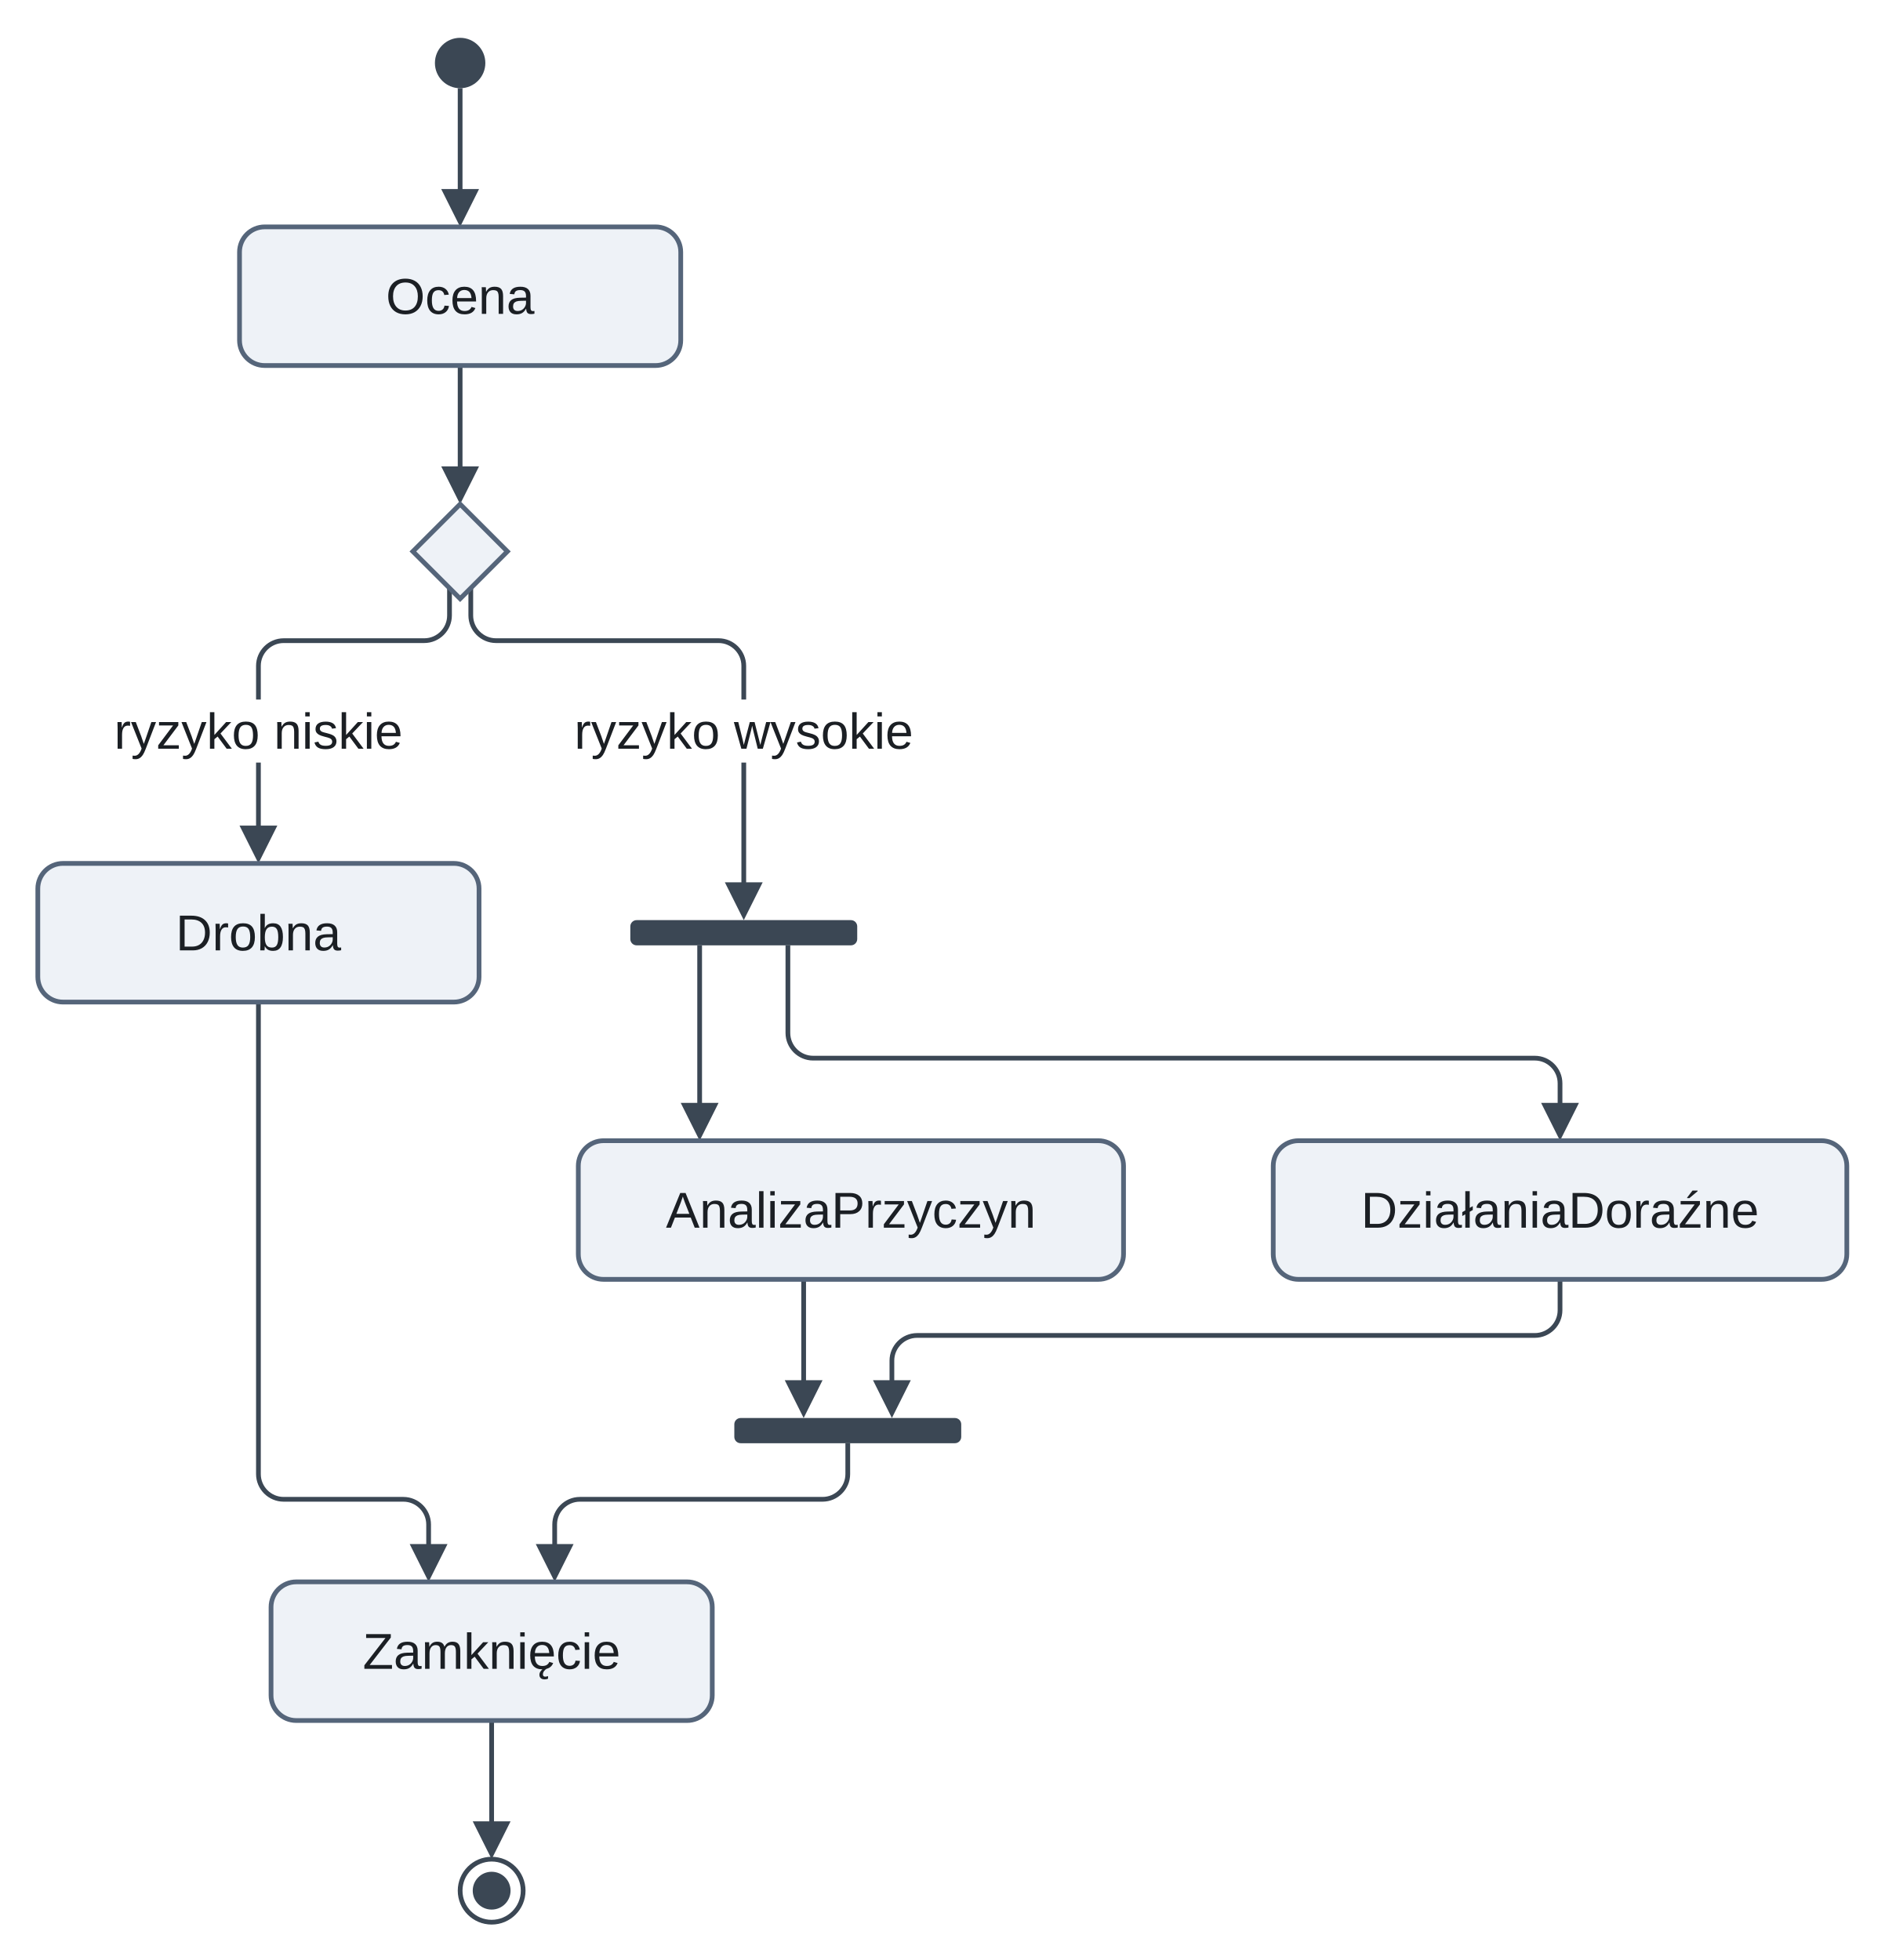
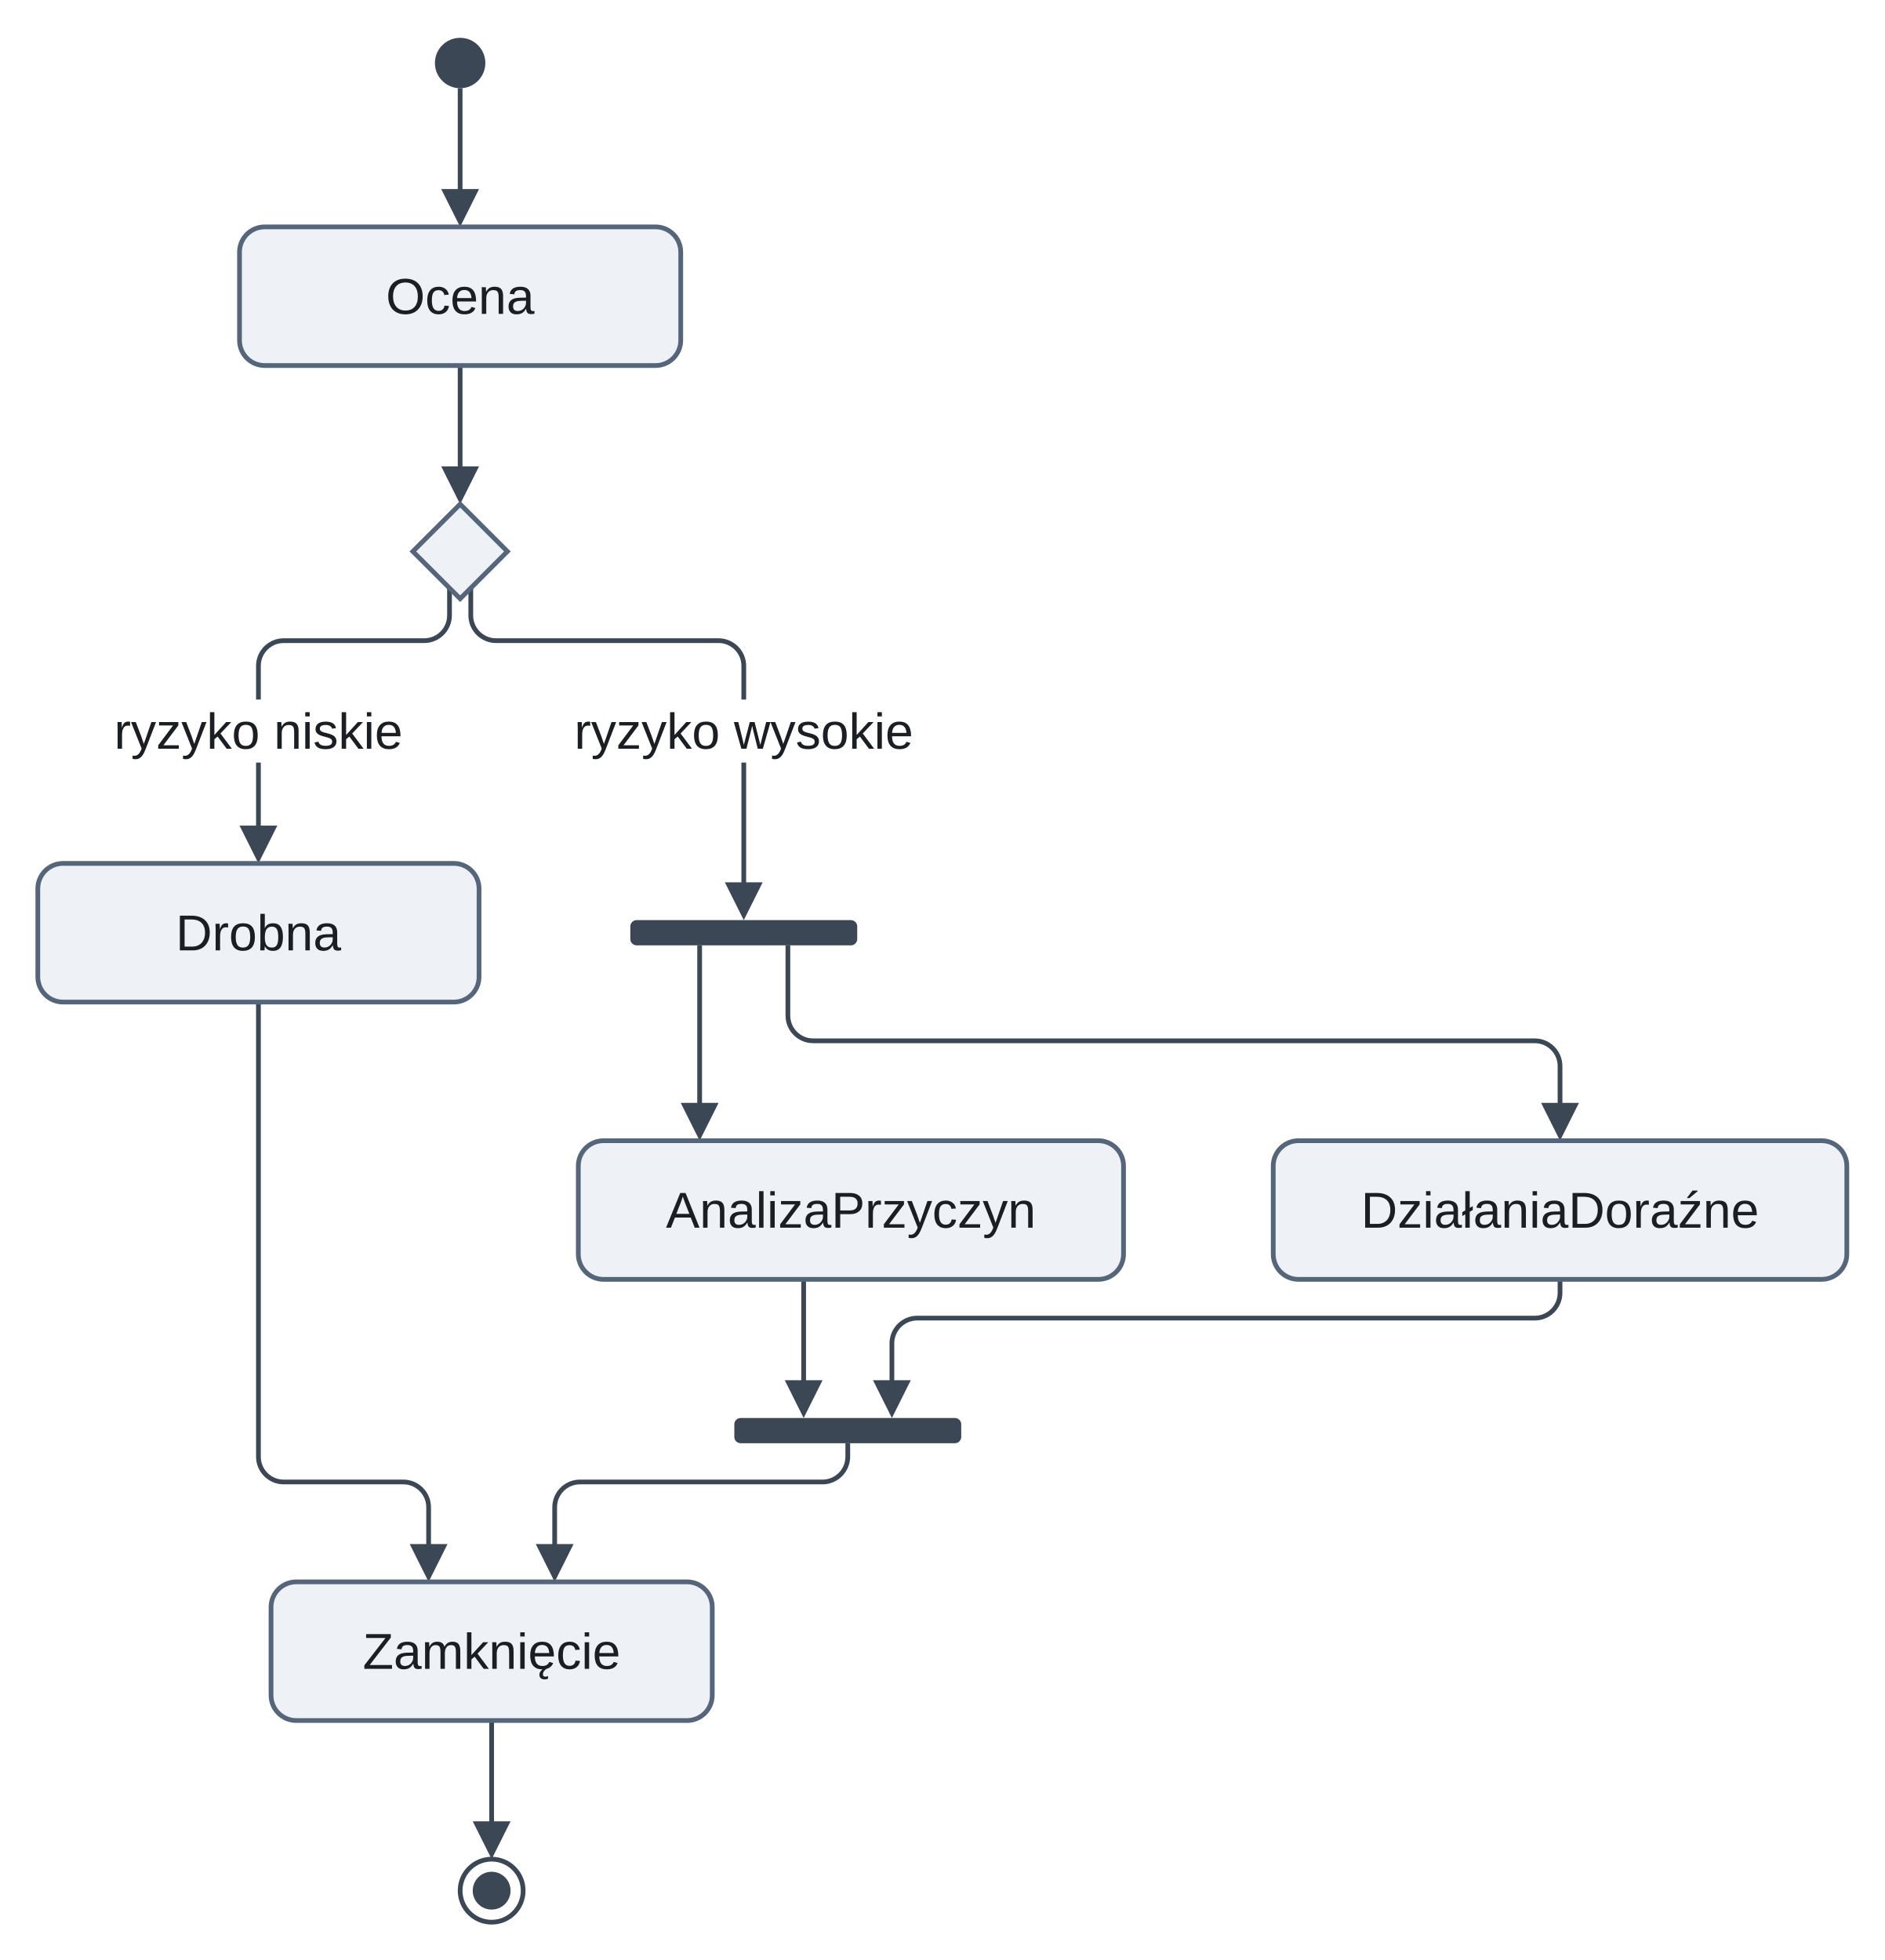
<svg xmlns="http://www.w3.org/2000/svg" version="1.1" width="598" height="622" viewBox="-12 -12 598 622" role="img" font-family="Arimo, Arial, 'Liberation Sans', sans-serif" font-size="16">
  <defs>
    <clipPath id="label-holes-9bfdfdae">
      <path d="M-12 -12 L586 -12 L586 610 L-12 610 M20.21 210 L20.21 230 L119.79 230 L119.79 210 M166.21 210 L166.21 230 L281.79 230 L281.79 210" />
    </clipPath>
  </defs>
  <path class="edge" d="M134 16 L134 51.6" fill="none" stroke="#3b4754" stroke-width="1.5" />
  <path class="edge" d="M134 104 L134 139.6" fill="none" stroke="#3b4754" stroke-width="1.5" />
  <g clip-path="url(#label-holes-9bfdfdae)">
    <path class="edge" d="M130.63 174.63 L130.63 183.31 C130.63 187.71 127.03 191.31 122.63 191.31 L78 191.31 C73.6 191.31 70 194.91 70 199.31 L70 208 L70 253.6" fill="none" stroke="#3b4754" stroke-width="1.5" />
  </g>
  <g clip-path="url(#label-holes-9bfdfdae)">
    <path class="edge" d="M137.38 174.63 L137.38 183.31 C137.38 187.71 140.98 191.31 145.38 191.31 L216 191.31 C220.4 191.31 224 194.91 224 199.31 L224 208 L224 271.6" fill="none" stroke="#3b4754" stroke-width="1.5" />
  </g>
  <path class="edge" d="M210 288 L210 341.6" fill="none" stroke="#3b4754" stroke-width="1.5" />
-   <path class="edge" d="M238 288 L238 306 L238 315.8 C238 320.2 241.6 323.8 246 323.8 L475 323.8 C479.4 323.8 483 327.4 483 331.8 L483 341.6" fill="none" stroke="#3b4754" stroke-width="1.5" />
+   <path class="edge" d="M238 288 L238 306 L238 310.3 C238 314.7 241.6 318.3 246 318.3 L475 318.3 C479.4 318.3 483 321.9 483 326.3 L483 341.6" fill="none" stroke="#3b4754" stroke-width="1.5" />
  <path class="edge" d="M243 394 L243 429.6" fill="none" stroke="#3b4754" stroke-width="1.5" />
-   <path class="edge" d="M483 394 L483 403.8 C483 408.2 479.4 411.8 475 411.8 L279 411.8 C274.6 411.8 271 415.4 271 419.8 L271 429.6" fill="none" stroke="#3b4754" stroke-width="1.5" />
-   <path class="edge" d="M257 446 L257 455.8 C257 460.2 253.4 463.8 249 463.8 L172 463.8 C167.6 463.8 164 467.4 164 471.8 L164 481.6" fill="none" stroke="#3b4754" stroke-width="1.5" />
-   <path class="edge" d="M70 306 L70 446 L70 455.8 C70 460.2 73.6 463.8 78 463.8 L116 463.8 C120.4 463.8 124 467.4 124 471.8 L124 481.6" fill="none" stroke="#3b4754" stroke-width="1.5" />
+   <path class="edge" d="M483 394 L483 398.3 C483 402.7 479.4 406.3 475 406.3 L279 406.3 C274.6 406.3 271 409.9 271 414.3 L271 429.6" fill="none" stroke="#3b4754" stroke-width="1.5" />
+   <path class="edge" d="M257 446 L257 450.3 C257 454.7 253.4 458.3 249 458.3 L172 458.3 C167.6 458.3 164 461.9 164 466.3 L164 481.6" fill="none" stroke="#3b4754" stroke-width="1.5" />
+   <path class="edge" d="M70 306 L70 446 L70 450.3 C70 454.7 73.6 458.3 78 458.3 L116 458.3 C120.4 458.3 124 461.9 124 466.3 L124 481.6" fill="none" stroke="#3b4754" stroke-width="1.5" />
  <path class="edge" d="M144 534 L144 569.6" fill="none" stroke="#3b4754" stroke-width="1.5" />
  <polygon class="arrowhead" points="134,60 128,48 140,48" fill="#3b4754" />
  <polygon class="arrowhead" points="134,148 128,136 140,136" fill="#3b4754" />
  <polygon class="arrowhead" points="70,262 64,250 76,250" fill="#3b4754" />
  <polygon class="arrowhead" points="224,280 218,268 230,268" fill="#3b4754" />
  <polygon class="arrowhead" points="210,350 204,338 216,338" fill="#3b4754" />
  <polygon class="arrowhead" points="483,350 477,338 489,338" fill="#3b4754" />
  <polygon class="arrowhead" points="243,438 237,426 249,426" fill="#3b4754" />
  <polygon class="arrowhead" points="271,438 265,426 277,426" fill="#3b4754" />
  <polygon class="arrowhead" points="164,490 158,478 170,478" fill="#3b4754" />
  <polygon class="arrowhead" points="124,490 118,478 130,478" fill="#3b4754" />
  <polygon class="arrowhead" points="144,578 138,566 150,566" fill="#3b4754" />
  <circle class="node" cx="134" cy="8" r="8" fill="#3b4754" />
  <rect class="node" x="64" y="60" width="140" height="44" rx="8" fill="#eef2f7" stroke="#55657a" stroke-width="1.5" />
  <polygon class="node" points="134,148 149,163 134,178 119,163" fill="#eef2f7" stroke="#55657a" stroke-width="1.5" />
  <rect class="node" x="0" y="262" width="140" height="44" rx="8" fill="#eef2f7" stroke="#55657a" stroke-width="1.5" />
  <rect class="node" x="188" y="280" width="72" height="8" rx="2" fill="#3b4754" />
  <rect class="node" x="171.5" y="350" width="173" height="44" rx="8" fill="#eef2f7" stroke="#55657a" stroke-width="1.5" />
  <rect class="node" x="392" y="350" width="182" height="44" rx="8" fill="#eef2f7" stroke="#55657a" stroke-width="1.5" />
  <rect class="node" x="221" y="438" width="72" height="8" rx="2" fill="#3b4754" />
  <rect class="node" x="74" y="490" width="140" height="44" rx="8" fill="#eef2f7" stroke="#55657a" stroke-width="1.5" />
  <circle class="node" cx="144" cy="588" r="10" fill="none" stroke="#3b4754" stroke-width="1.5" />
  <circle class="node-detail" cx="144" cy="588" r="6" fill="#3b4754" />
  <text class="node-label" x="134" y="87.6" text-anchor="middle" fill="#1b1f24">Ocena</text>
  <text class="node-label" x="70" y="289.6" text-anchor="middle" fill="#1b1f24">Drobna</text>
  <text class="node-label" x="258" y="377.6" text-anchor="middle" fill="#1b1f24">AnalizaPrzyczyn</text>
  <text class="node-label" x="483" y="377.6" text-anchor="middle" fill="#1b1f24">DziałaniaDoraźne</text>
  <text class="node-label" x="144" y="517.6" text-anchor="middle" fill="#1b1f24">Zamknięcie</text>
  <text class="edge-label" x="70" y="225.6" text-anchor="middle" fill="#1b1f24">ryzyko niskie</text>
  <text class="edge-label" x="224" y="225.6" text-anchor="middle" fill="#1b1f24">ryzyko wysokie</text>
</svg>
